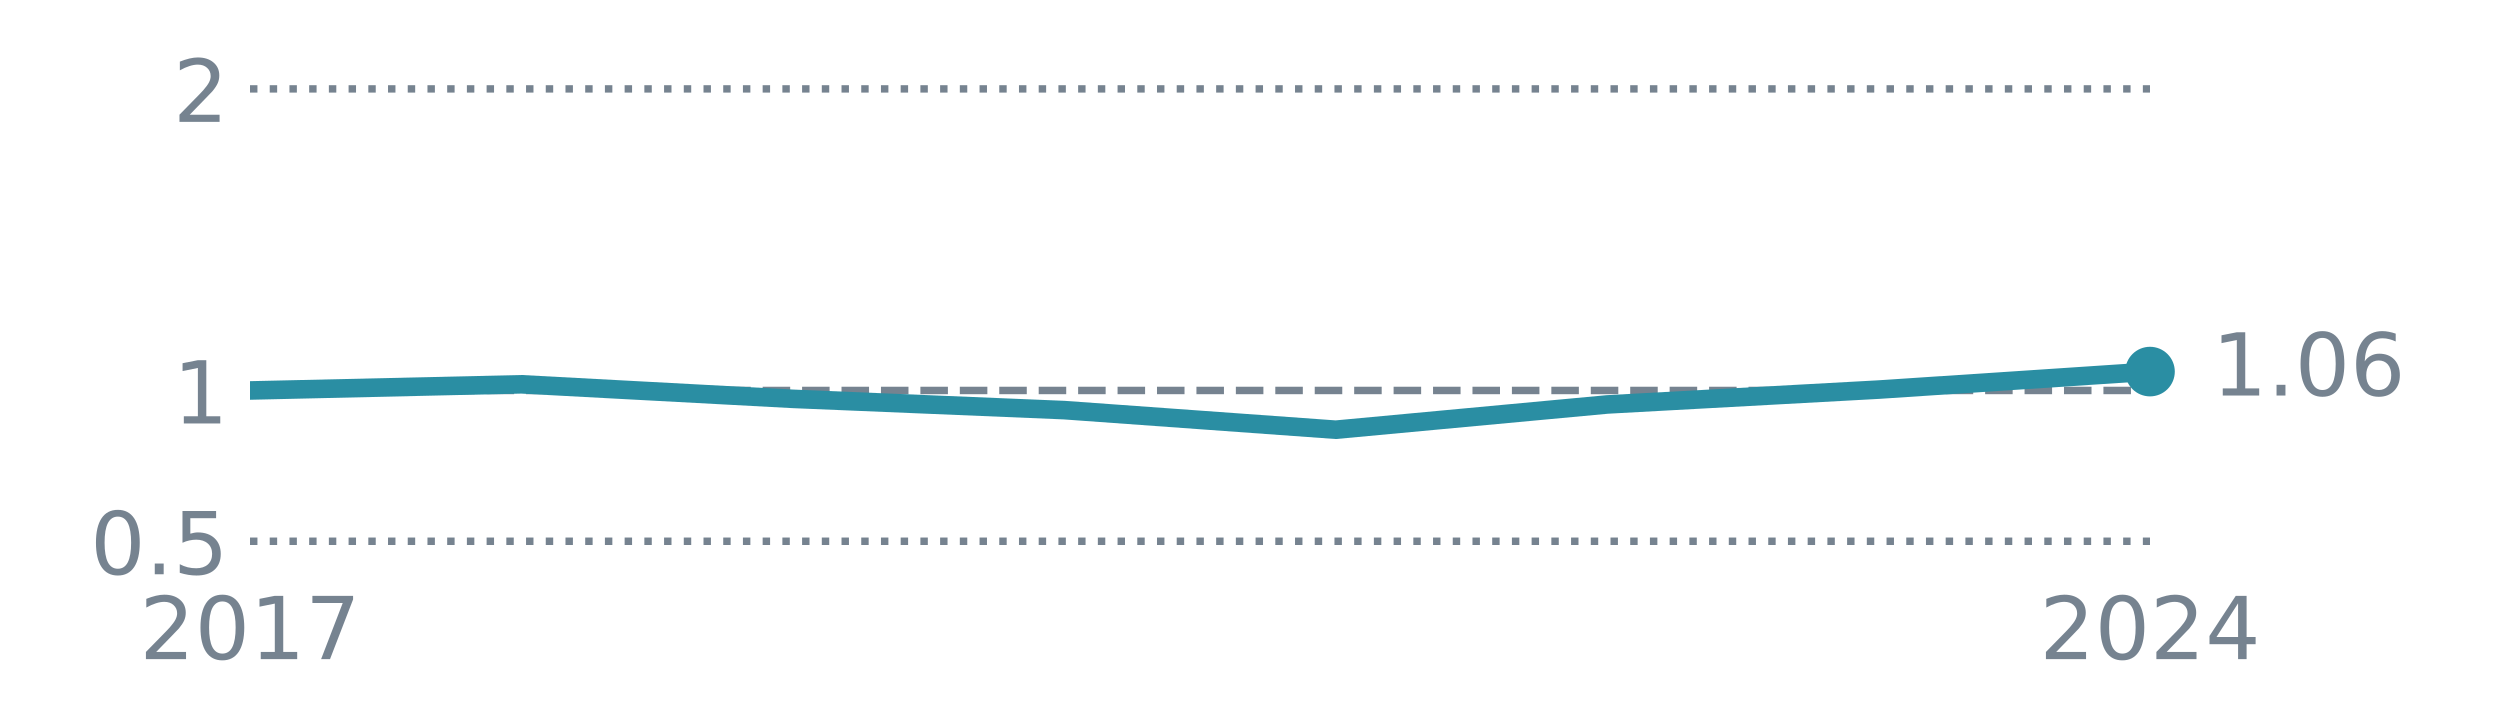
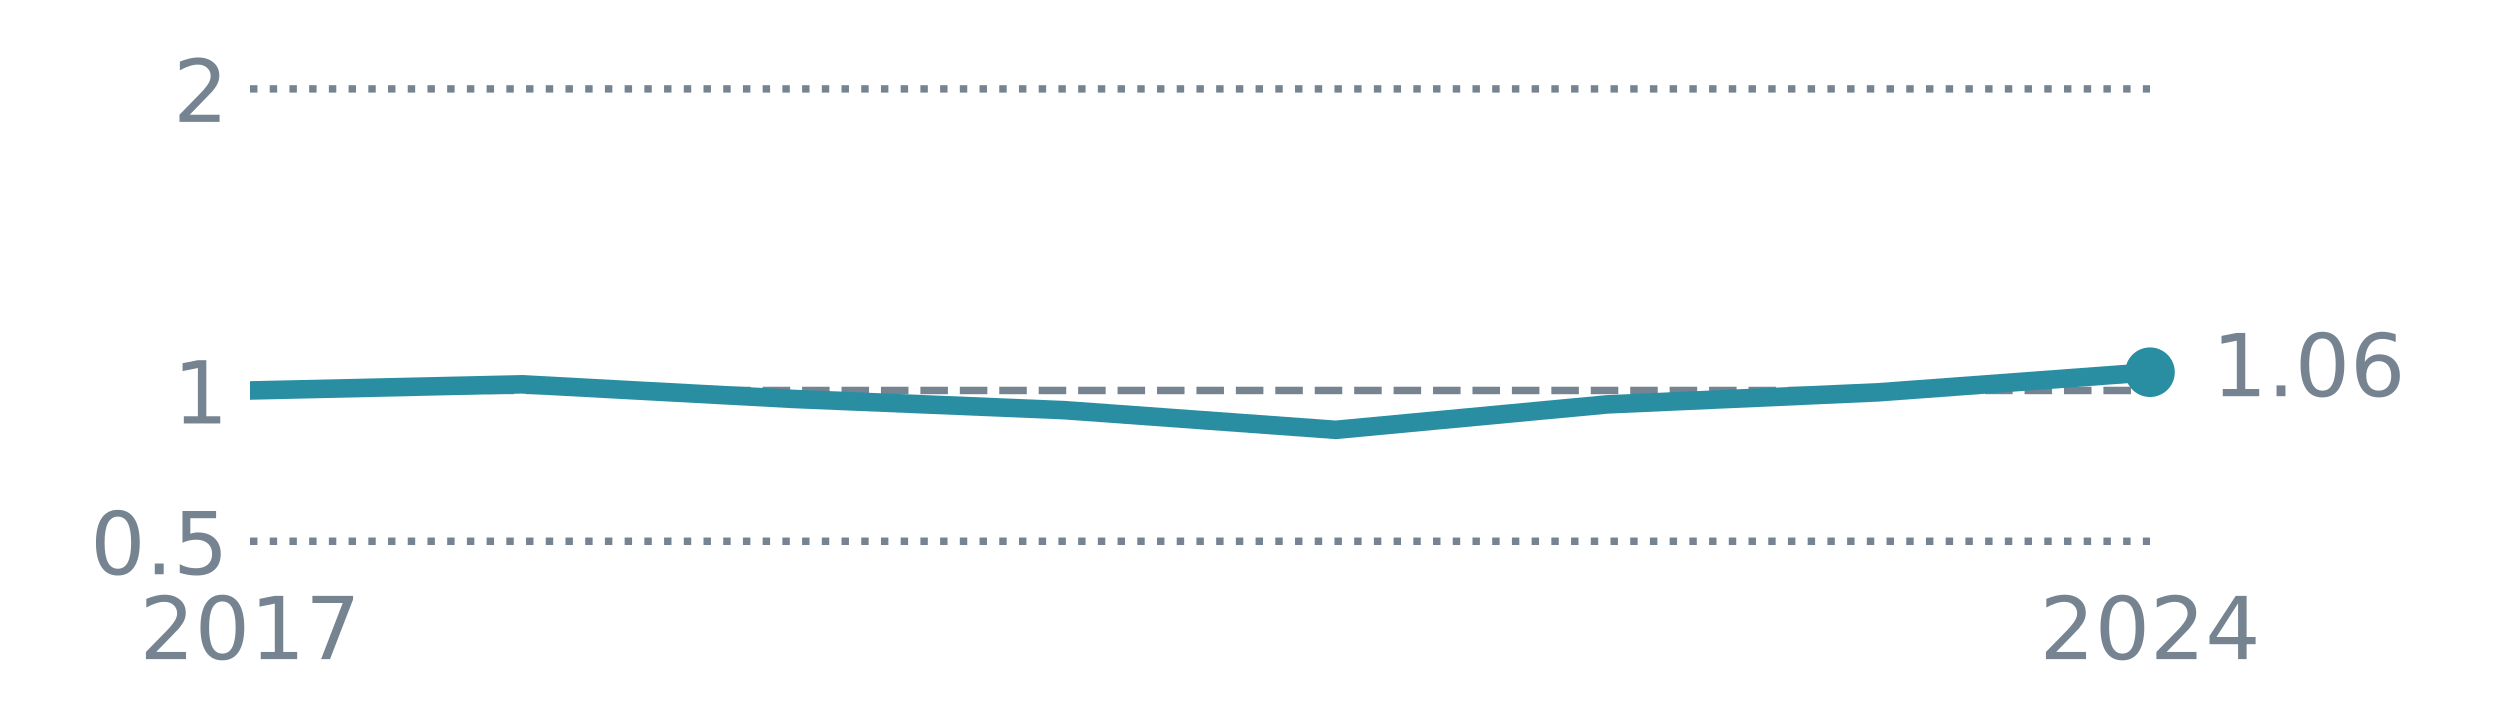
<svg xmlns="http://www.w3.org/2000/svg" xmlns:xlink="http://www.w3.org/1999/xlink" width="403.2pt" height="115.2pt" viewBox="0 0 403.2 115.2" version="1.1">
  <defs>
    <style type="text/css">*{stroke-linejoin: round; stroke-linecap: butt}</style>
  </defs>
  <g id="figure_1">
    <g id="patch_1">
      <path d="M 0 115.2  L 403.2 115.2  L 403.2 0  L 0 0  L 0 115.2  z " style="fill: none" />
    </g>
    <g id="axes_1">
      <g id="patch_2">
        <path d="M 40.32 92.16  L 346.752 92.16  L 346.752 4.608  L 40.32 4.608  L 40.32 92.16  z " style="fill: none" />
      </g>
      <g id="matplotlib.axis_1">
        <g id="xtick_1">
          <g id="line2d_1" />
          <g id="text_1">
            <text style="font-size: 14px; font-family: 'DejaVu Sans', 'Bitstream Vera Sans', 'Computer Modern Sans Serif', 'Lucida Grande', 'Verdana', 'Geneva', 'Lucid', 'Arial', 'Helvetica', 'Avant Garde', sans-serif; text-anchor: middle; fill: #768390" x="40.32" y="106.298" transform="rotate(-0 40.32 106.2978)">2017</text>
          </g>
        </g>
        <g id="xtick_2">
          <g id="line2d_2" />
          <g id="text_2">
            <text style="font-size: 14px; font-family: 'DejaVu Sans', 'Bitstream Vera Sans', 'Computer Modern Sans Serif', 'Lucida Grande', 'Verdana', 'Geneva', 'Lucid', 'Arial', 'Helvetica', 'Avant Garde', sans-serif; text-anchor: middle; fill: #768390" x="346.752" y="106.298" transform="rotate(-0 346.752 106.2978)">2024</text>
          </g>
        </g>
      </g>
      <g id="matplotlib.axis_2">
        <g id="ytick_1">
          <g id="line2d_3" />
          <g id="text_3">
            <text style="font-size: 14px; font-family: 'DejaVu Sans', 'Bitstream Vera Sans', 'Computer Modern Sans Serif', 'Lucida Grande', 'Verdana', 'Geneva', 'Lucid', 'Arial', 'Helvetica', 'Avant Garde', sans-serif; text-anchor: end; fill: #768390" x="36.82" y="92.615" transform="rotate(-0 36.82 92.61491)">0.5</text>
          </g>
        </g>
        <g id="ytick_2">
          <g id="line2d_4" />
          <g id="text_4">
            <text style="font-size: 14px; font-family: 'DejaVu Sans', 'Bitstream Vera Sans', 'Computer Modern Sans Serif', 'Lucida Grande', 'Verdana', 'Geneva', 'Lucid', 'Arial', 'Helvetica', 'Avant Garde', sans-serif; text-anchor: end; fill: #768390" x="36.82" y="68.295" transform="rotate(-0 36.82 68.29491)">1</text>
          </g>
        </g>
        <g id="ytick_3">
          <g id="line2d_5" />
          <g id="text_5">
            <text style="font-size: 14px; font-family: 'DejaVu Sans', 'Bitstream Vera Sans', 'Computer Modern Sans Serif', 'Lucida Grande', 'Verdana', 'Geneva', 'Lucid', 'Arial', 'Helvetica', 'Avant Garde', sans-serif; text-anchor: end; fill: #768390" x="36.82" y="19.655" transform="rotate(-0 36.82 19.65491)">2</text>
          </g>
        </g>
      </g>
      <g id="line2d_6">
        <path d="M 40.32 62.976  L 346.752 62.976  " clip-path="url(#p6368e56f10)" style="fill: none; stroke-dasharray: 4.44,1.92; stroke-dashoffset: 0; stroke: #768390; stroke-width: 1.2" />
      </g>
      <g id="line2d_7">
        <path d="M 40.32 87.296  L 346.752 87.296  " clip-path="url(#p6368e56f10)" style="fill: none; stroke-dasharray: 1.2,1.98; stroke-dashoffset: 0; stroke: #768390; stroke-width: 1.2" />
      </g>
      <g id="line2d_8">
        <path d="M 40.32 14.336  L 346.752 14.336  " clip-path="url(#p6368e56f10)" style="fill: none; stroke-dasharray: 1.2,1.98; stroke-dashoffset: 0; stroke: #768390; stroke-width: 1.2" />
      </g>
      <g id="line2d_9">
-         <path d="M 40.32 62.976  L 84.096 61.979  L 127.872 64.326  L 171.648 66.145  L 215.424 69.305  L 259.2 65.232  L 302.976 62.834  L 346.752 59.93  " clip-path="url(#p6368e56f10)" style="fill: none; stroke: #2a8ea3; stroke-width: 3; stroke-linecap: square" />
+         <path d="M 40.32 62.976  L 84.096 61.979  L 127.872 64.338  L 171.648 66.151  L 215.424 69.323  L 259.2 65.22  L 302.976 63.27  L 346.752 60.031  " clip-path="url(#p6368e56f10)" style="fill: none; stroke: #2a8ea3; stroke-width: 3; stroke-linecap: square" />
      </g>
      <g id="line2d_10">
        <defs>
          <path id="m9a982c0265" d="M 0 3.5  C 0.928 3.5 1.819 3.131 2.475 2.475  C 3.131 1.819 3.5 0.928 3.5 0  C 3.5 -0.928 3.131 -1.819 2.475 -2.475  C 1.819 -3.131 0.928 -3.5 0 -3.5  C -0.928 -3.5 -1.819 -3.131 -2.475 -2.475  C -3.131 -1.819 -3.5 -0.928 -3.5 0  C -3.5 0.928 -3.131 1.819 -2.475 2.475  C -1.819 3.131 -0.928 3.5 0 3.5  z " style="stroke: #2a8ea3" />
        </defs>
        <g>
-           <use xlink:href="#m9a982c0265" x="346.752" y="59.93" style="fill: #2a8ea3; stroke: #2a8ea3" />
+           <use xlink:href="#m9a982c0265" x="346.752" y="60.031" style="fill: #2a8ea3; stroke: #2a8ea3" />
        </g>
      </g>
      <g id="text_6">
-         <text style="font-size: 14px; font-family: 'DejaVu Sans', 'Bitstream Vera Sans', 'Computer Modern Sans Serif', 'Lucida Grande', 'Verdana', 'Geneva', 'Lucid', 'Arial', 'Helvetica', 'Avant Garde', sans-serif; text-anchor: start; fill: #768390" x="356.752" y="63.793" transform="rotate(-0 356.752 63.793)">1.06</text>
+         <text style="font-size: 14px; font-family: 'DejaVu Sans', 'Bitstream Vera Sans', 'Computer Modern Sans Serif', 'Lucida Grande', 'Verdana', 'Geneva', 'Lucid', 'Arial', 'Helvetica', 'Avant Garde', sans-serif; text-anchor: start; fill: #768390" x="356.752" y="63.894" transform="rotate(-0 356.752 63.89373)">1.06</text>
      </g>
    </g>
  </g>
  <defs>
    <clipPath id="p6368e56f10">
      <rect x="40.32" y="4.608" width="306.432" height="87.552" />
    </clipPath>
  </defs>
</svg>
